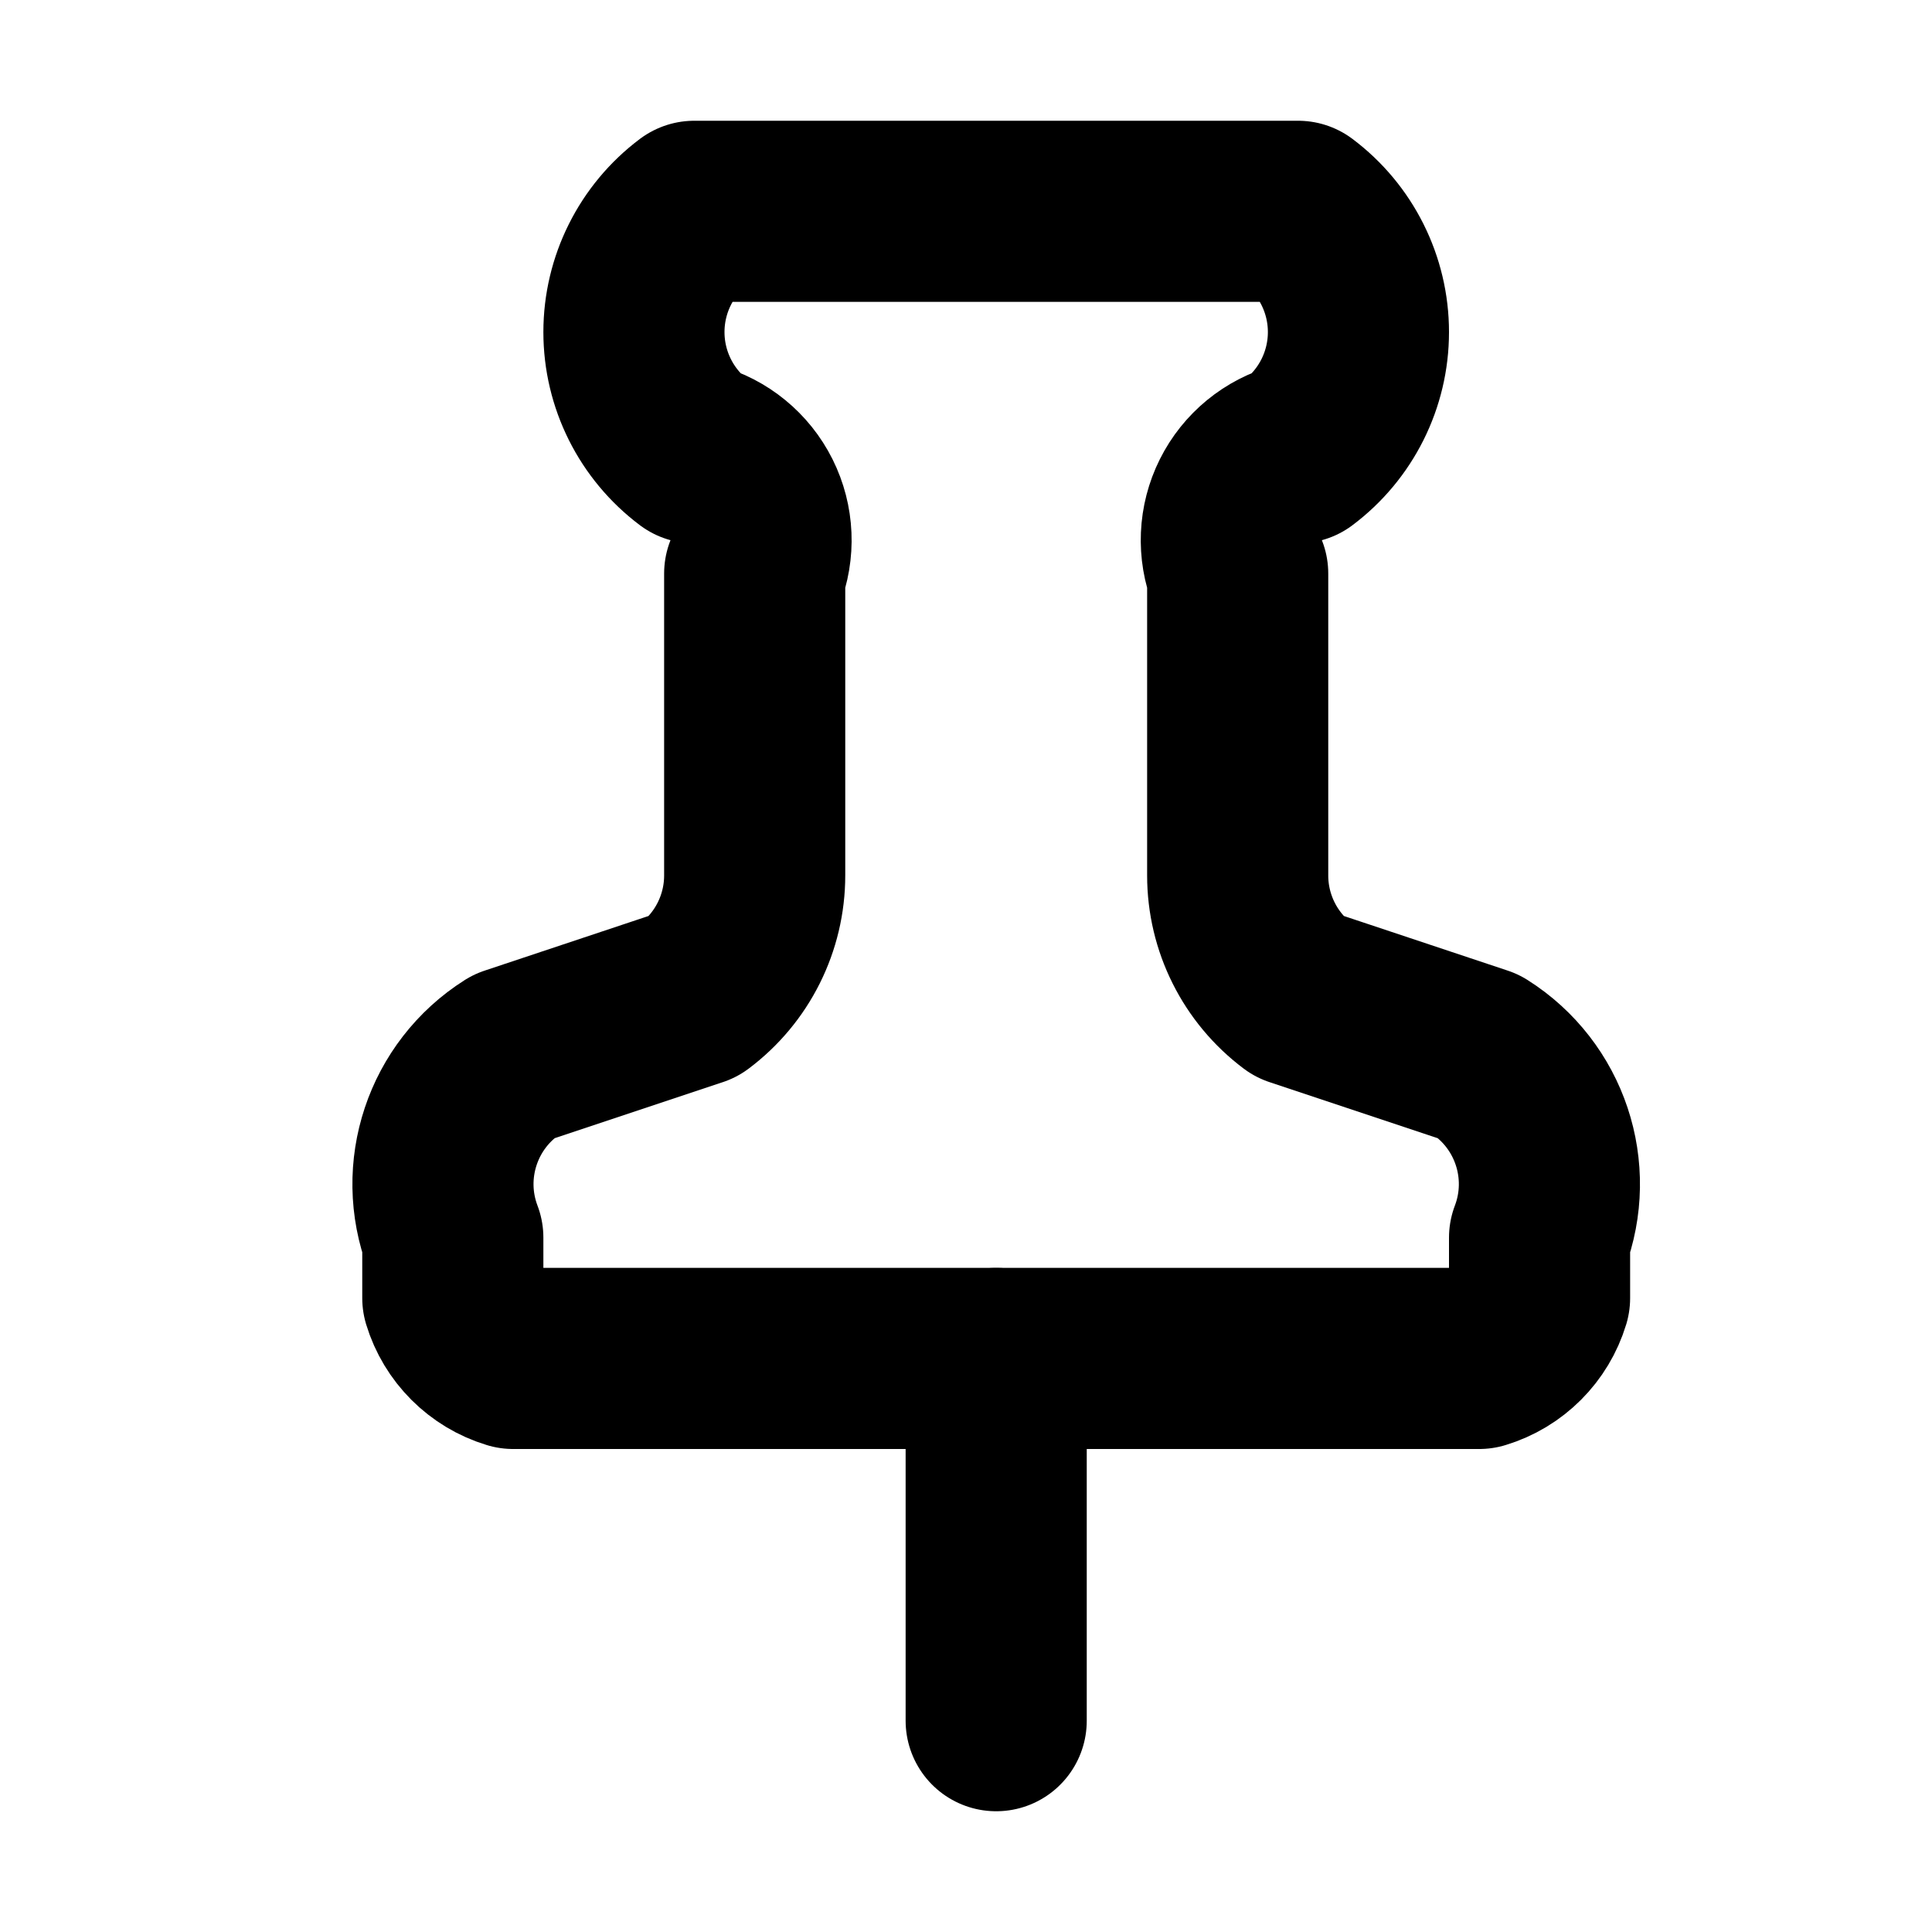
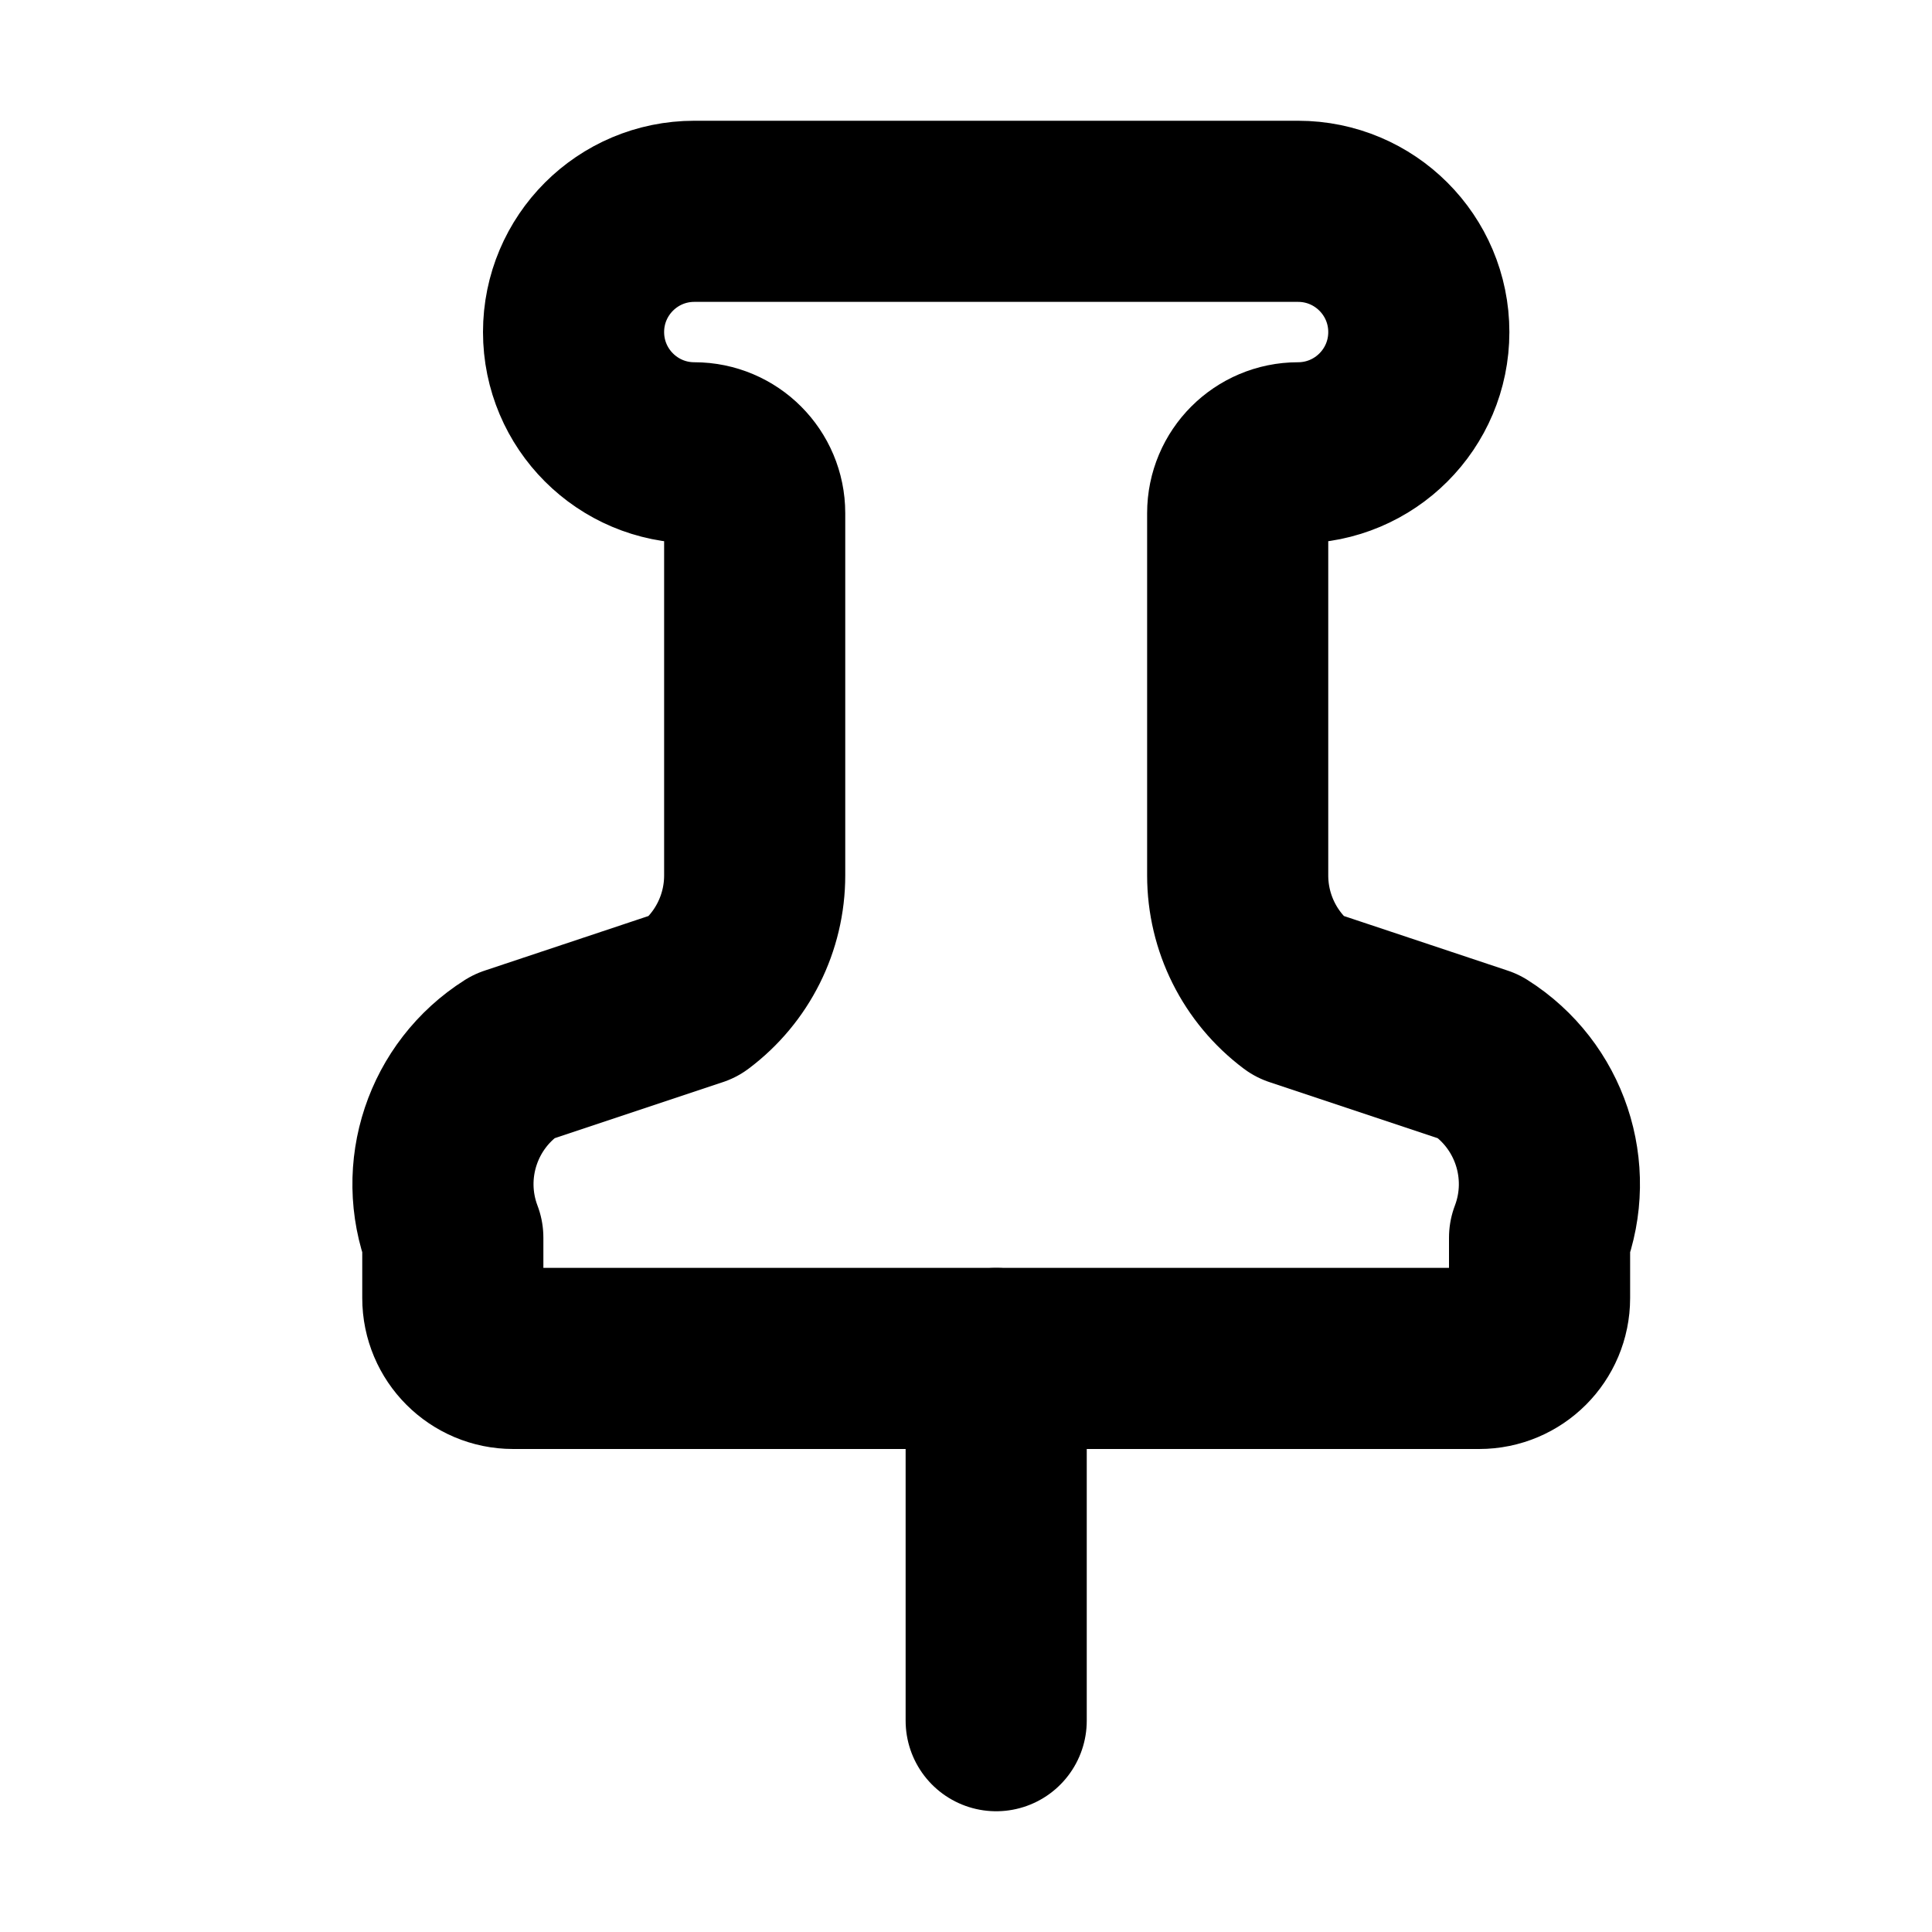
<svg xmlns="http://www.w3.org/2000/svg" width="16" height="16" viewBox="0 0 16 16" fill="none" stroke="currentColor" stroke-width="1.5" stroke-linecap="round" stroke-linejoin="round">
  <path d="M8.25 11.25 8.25 14.25" />
-   <path d="M6.25 7.25A1.25 1.25 0 0 1 5.75 8.25L4.25 8.75A1.25 1.25 0 0 0 3.75 10.25L3.75 10.75A.75.75 0 0 0 4.25 11.25L12.25 11.25A.75.75 0 0 0 12.75 10.75L12.75 10.25A1.25 1.25 0 0 0 12.25 8.75L10.75 8.25A1.25 1.25 0 0 1 10.25 7.25L10.25 4.75A.75.75 0 0 1 10.75 3.75 1.25 1.25 0 0 0 10.75 1.75L5.75 1.75A1.25 1.25 0 0 0 5.75 3.75.75.75 0 0 1 6.25 4.75Z" />
+   <path d="M6.25 7.25A1.25 1.25 0 0 1 5.75 8.25L4.25 8.75A1.25 1.25 0 0 0 3.75 10.25L3.75 10.75A.5.5 0 0 0 4.25 11.25L12.25 11.25A.5.5 0 0 0 12.75 10.75L12.75 10.25A1.25 1.25 0 0 0 12.25 8.75L10.75 8.25A1.25 1.25 0 0 1 10.25 7.25L10.25 4.25A.5.5 0 0 1 10.75 3.75 1 1 0 0 0 10.75 1.75L5.75 1.75A1 1 0 0 0 5.75 3.75.5.5 0 0 1 6.25 4.25Z" />
</svg>
